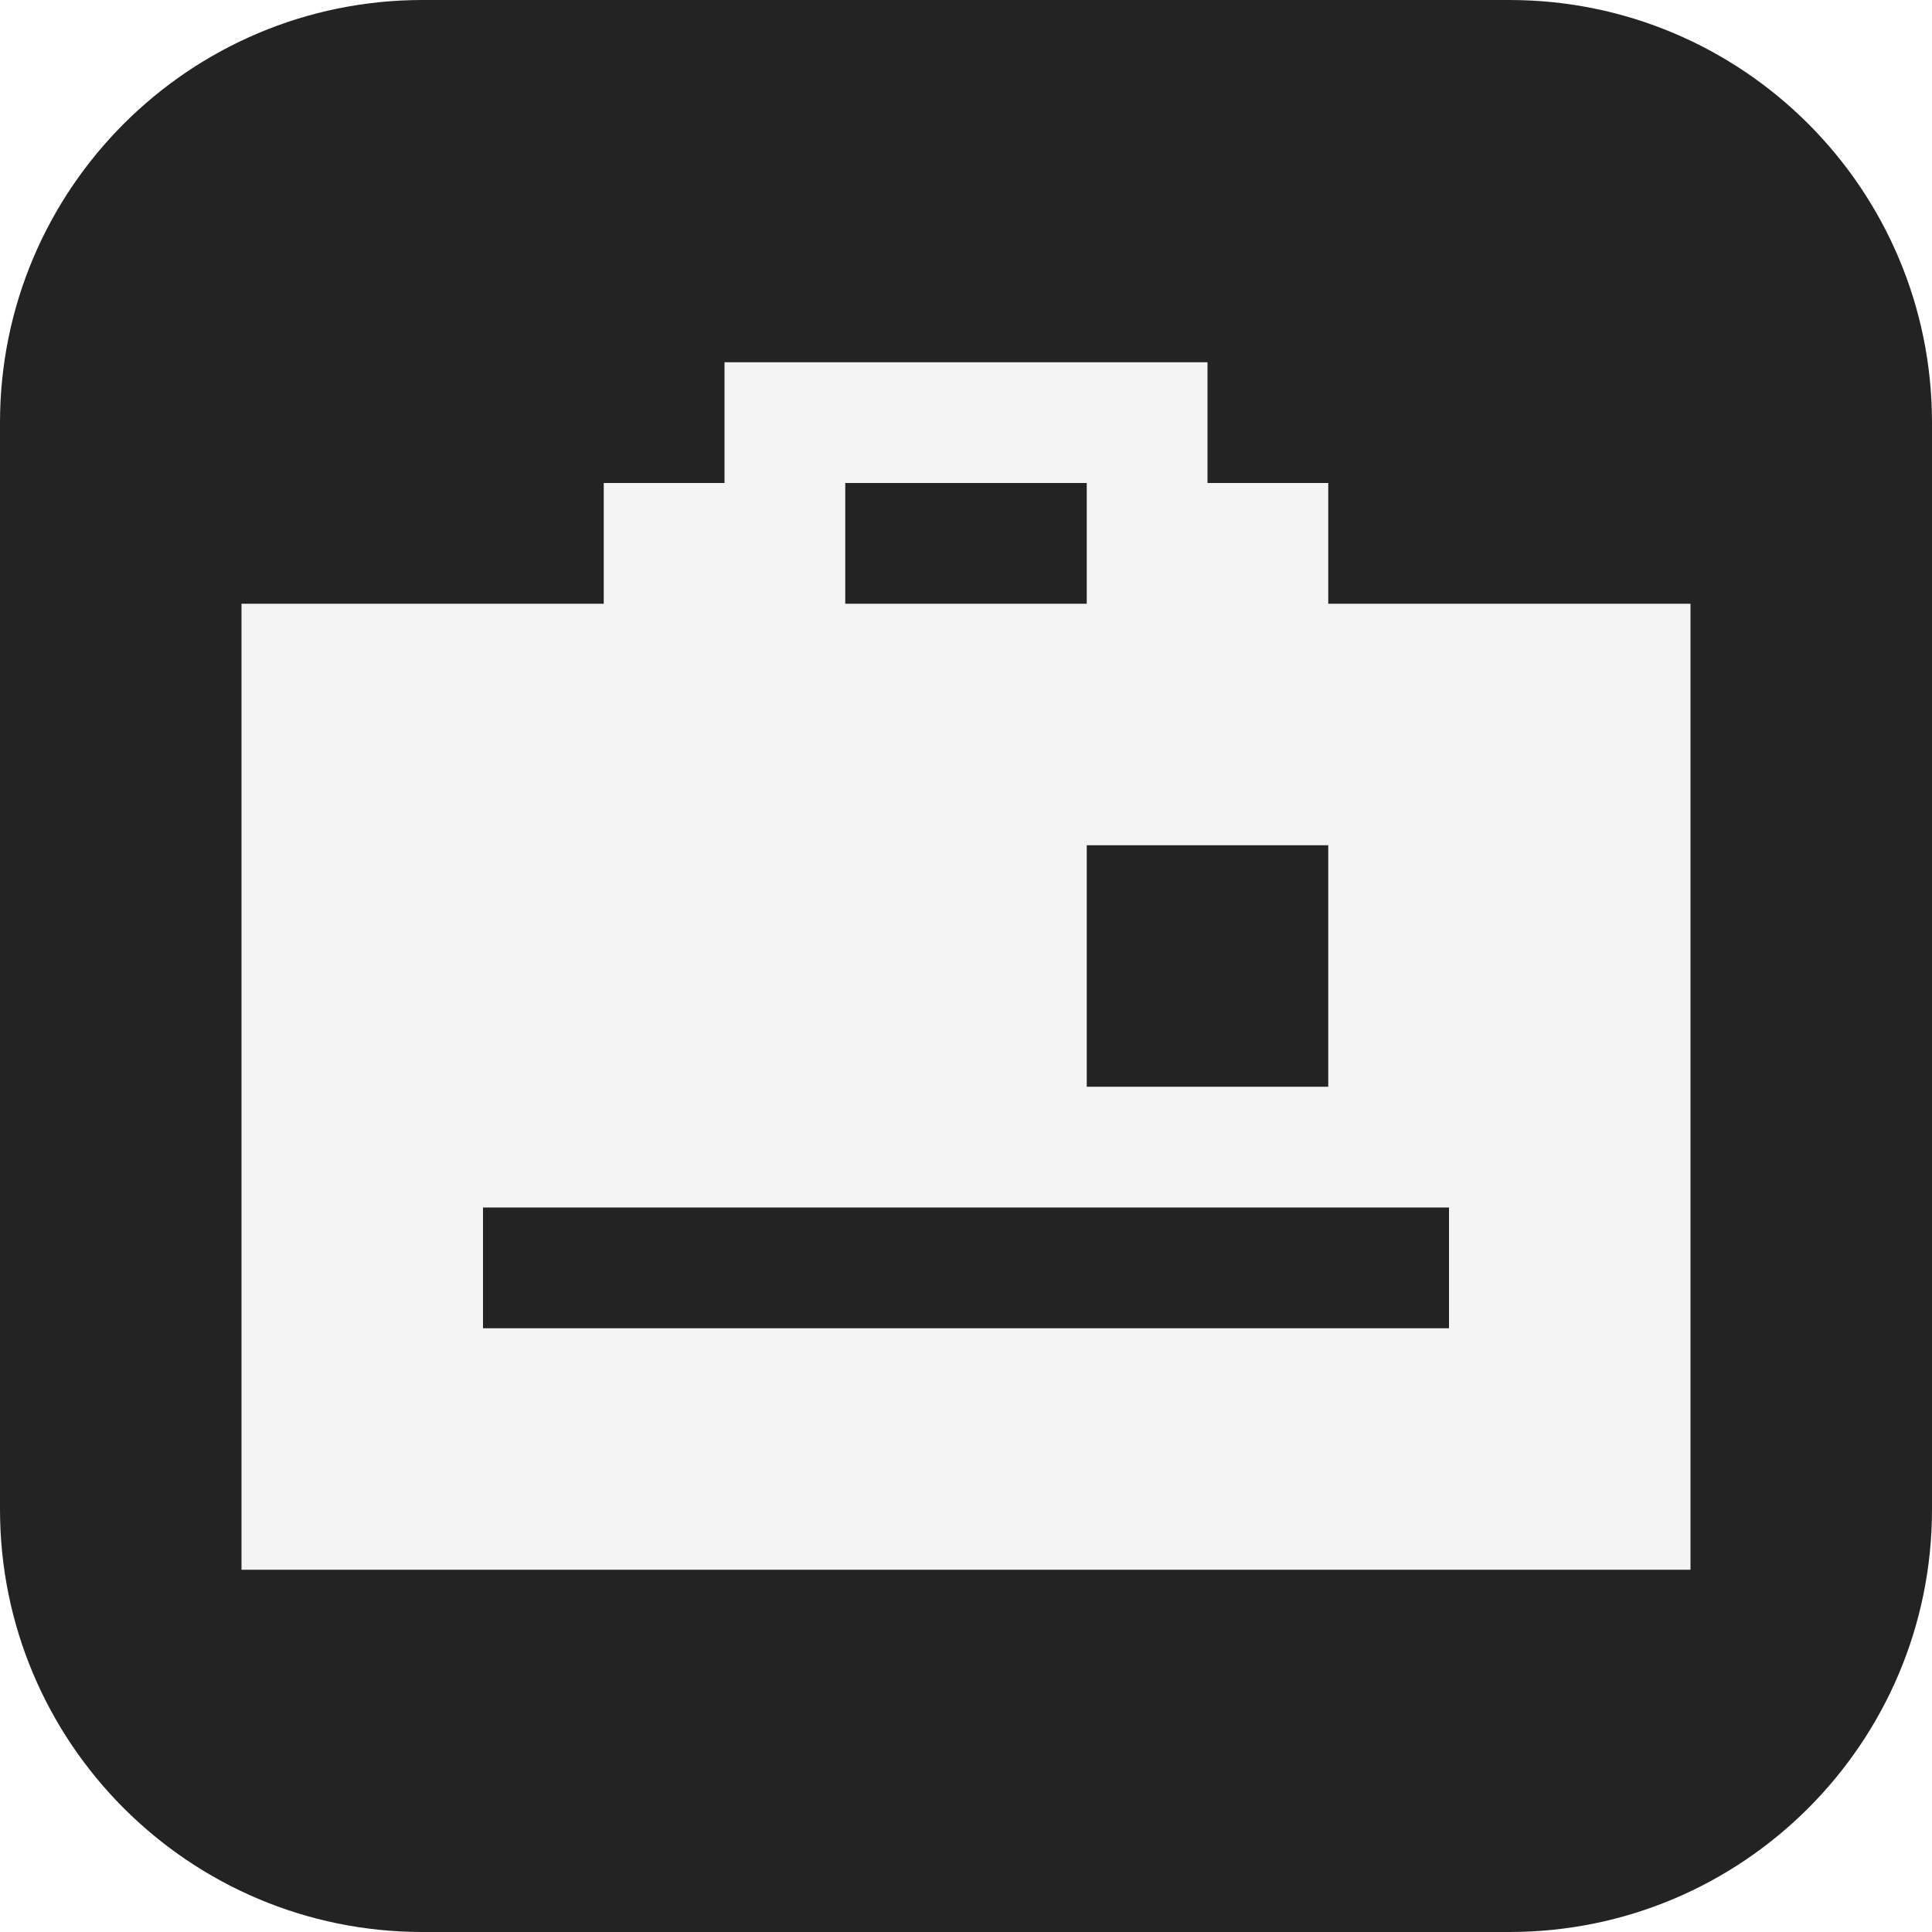
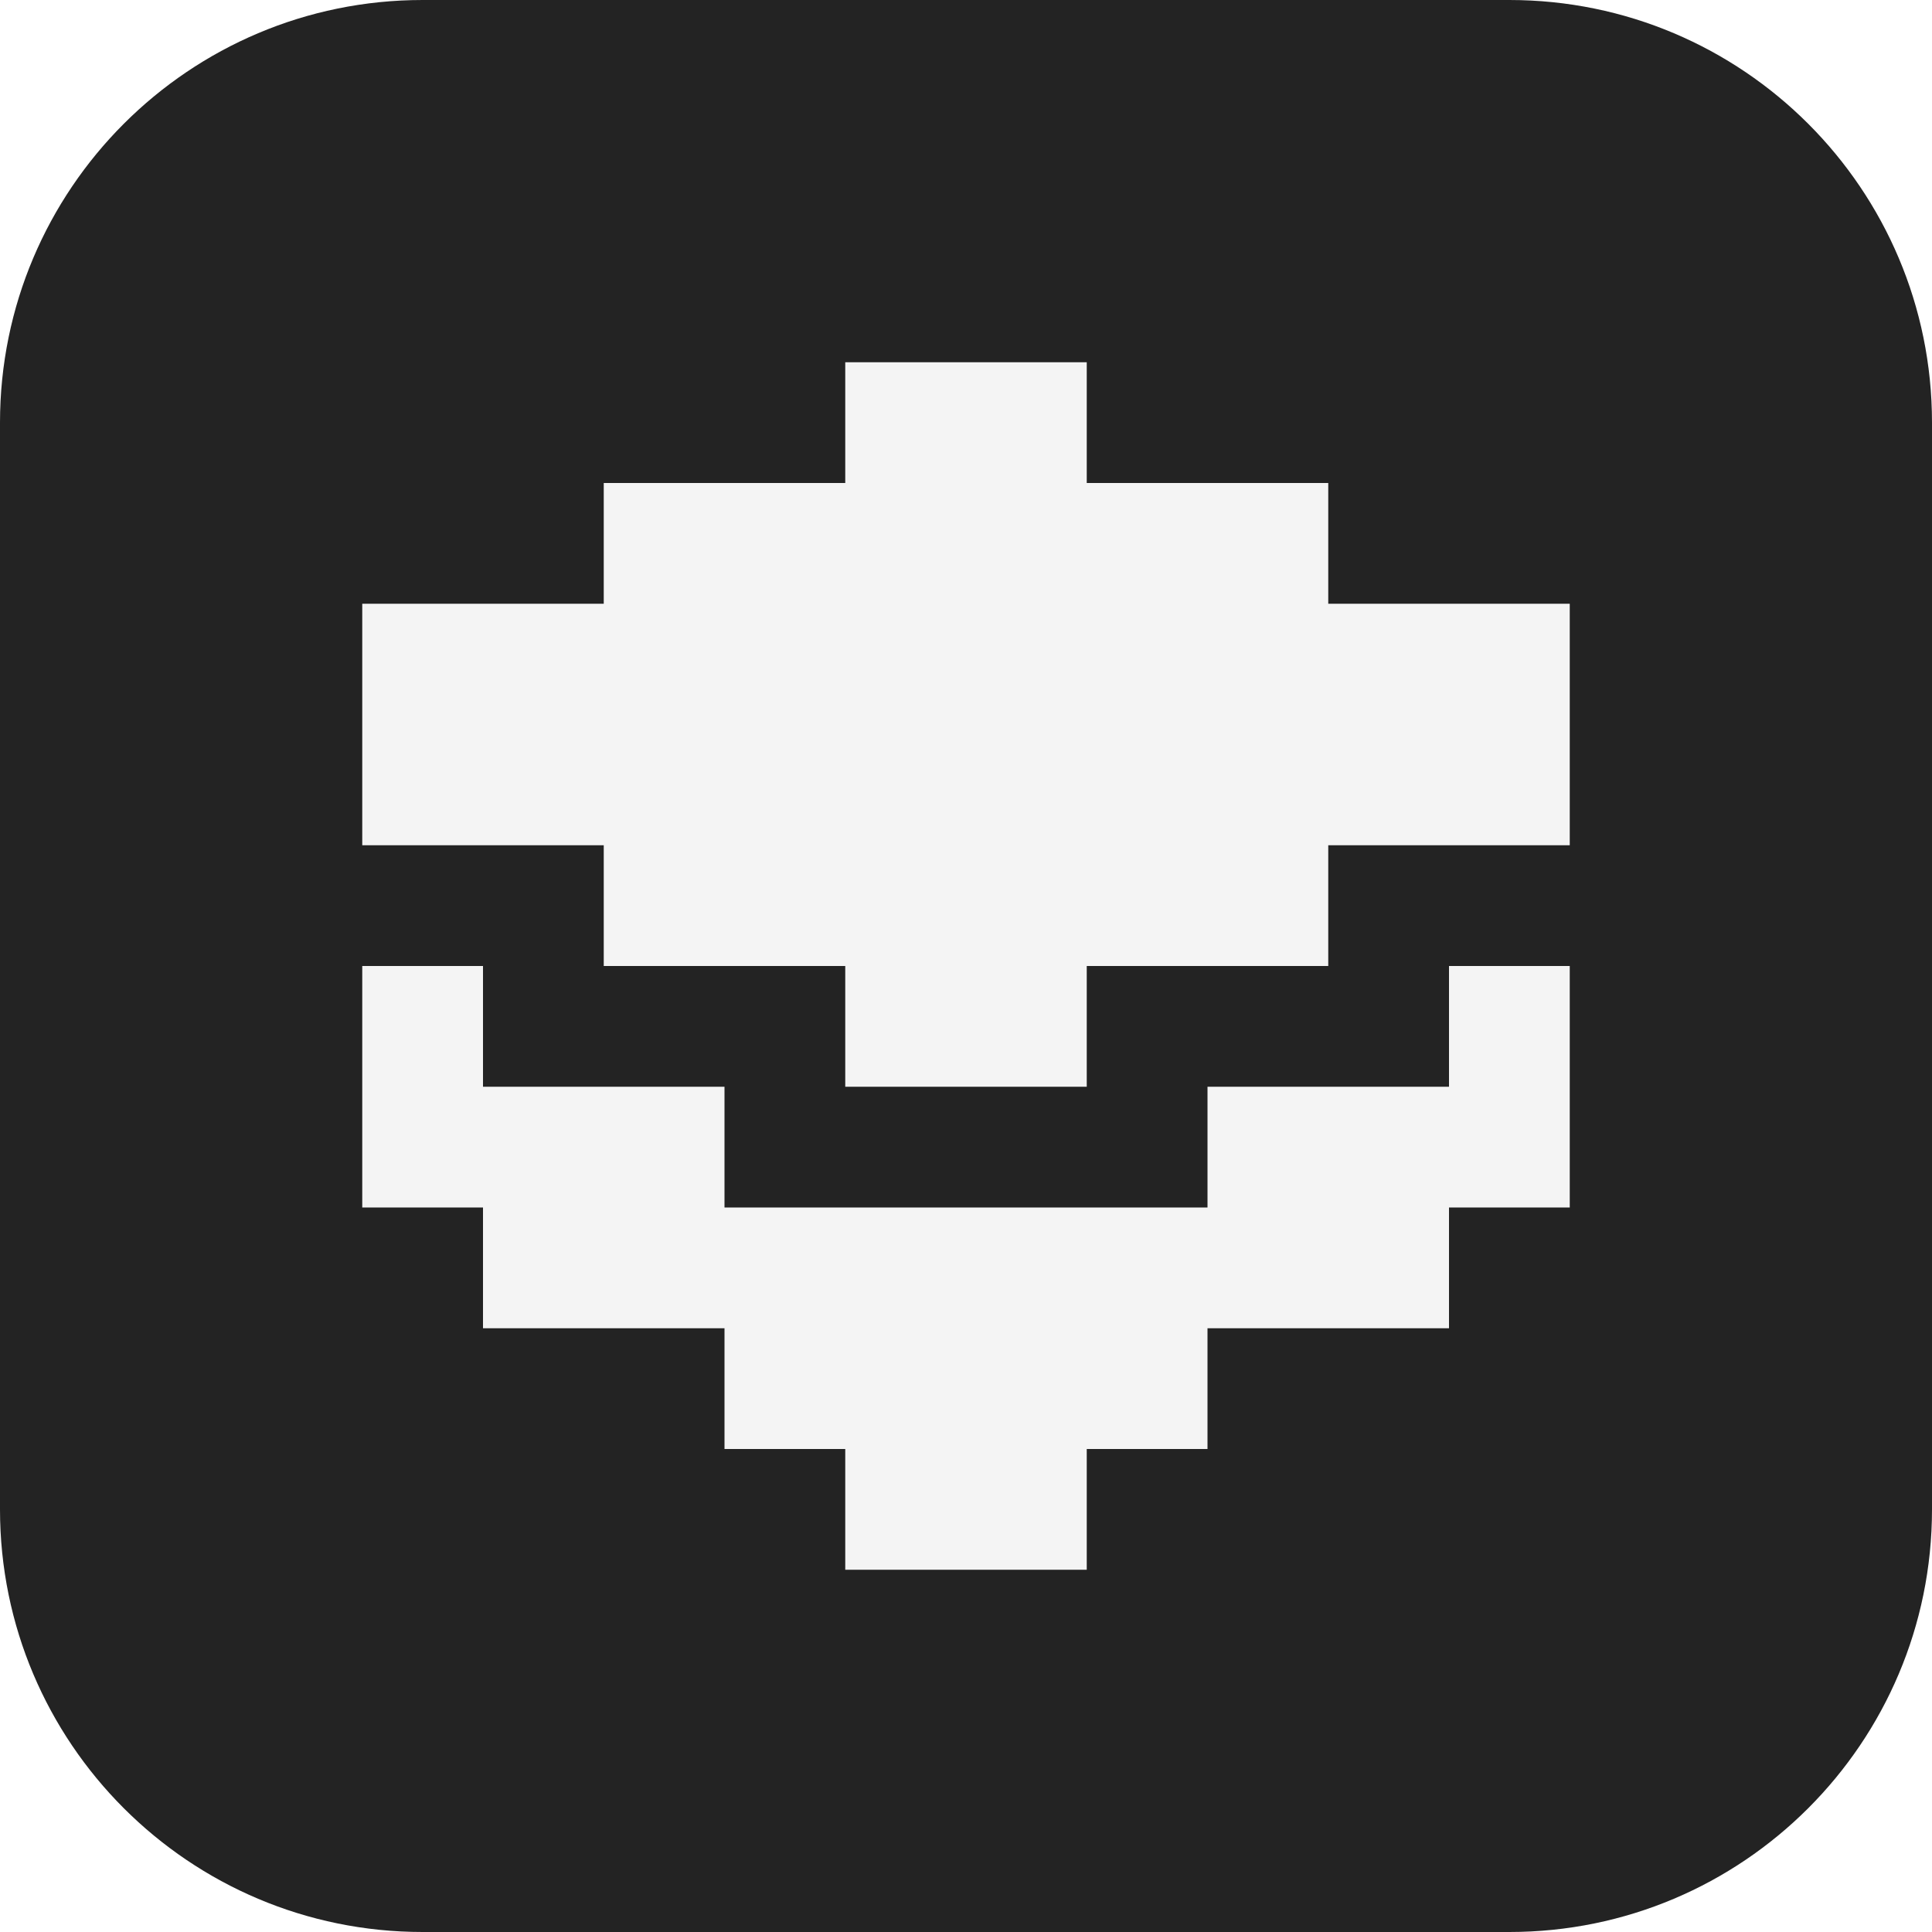
<svg xmlns="http://www.w3.org/2000/svg" viewBox="0 0 32 32">
  <rect width="32" height="32" rx="7" fill="#232323" />
  <g transform="translate(4 4)">
-     <path fill-rule="evenodd" d="M8 2h8v2h-8ZM6 4h4v2h-4ZM14 4h4v2h-4ZM0 6h24v16h-24ZM14 10v4h4v-4ZM4 16v2h16v-2Z" fill="#F4F4F4" />
+     <path fill-rule="evenodd" d="M10 2h4v2h-4zM6 4h12v2h-12zM2 6h20v4h-20zM6 10h12v2h-12zM2 12h2v2h-2zM10 12h4v2h-4zM20 12h2v2h-2zM2 14h6v2h-6zM16 14h6v2h-6zM4 16h16v2h-16zM8 18h8v2h-8zM10 20h4v2h-4z" fill="#F4F4F4" />
  </g>
</svg>
